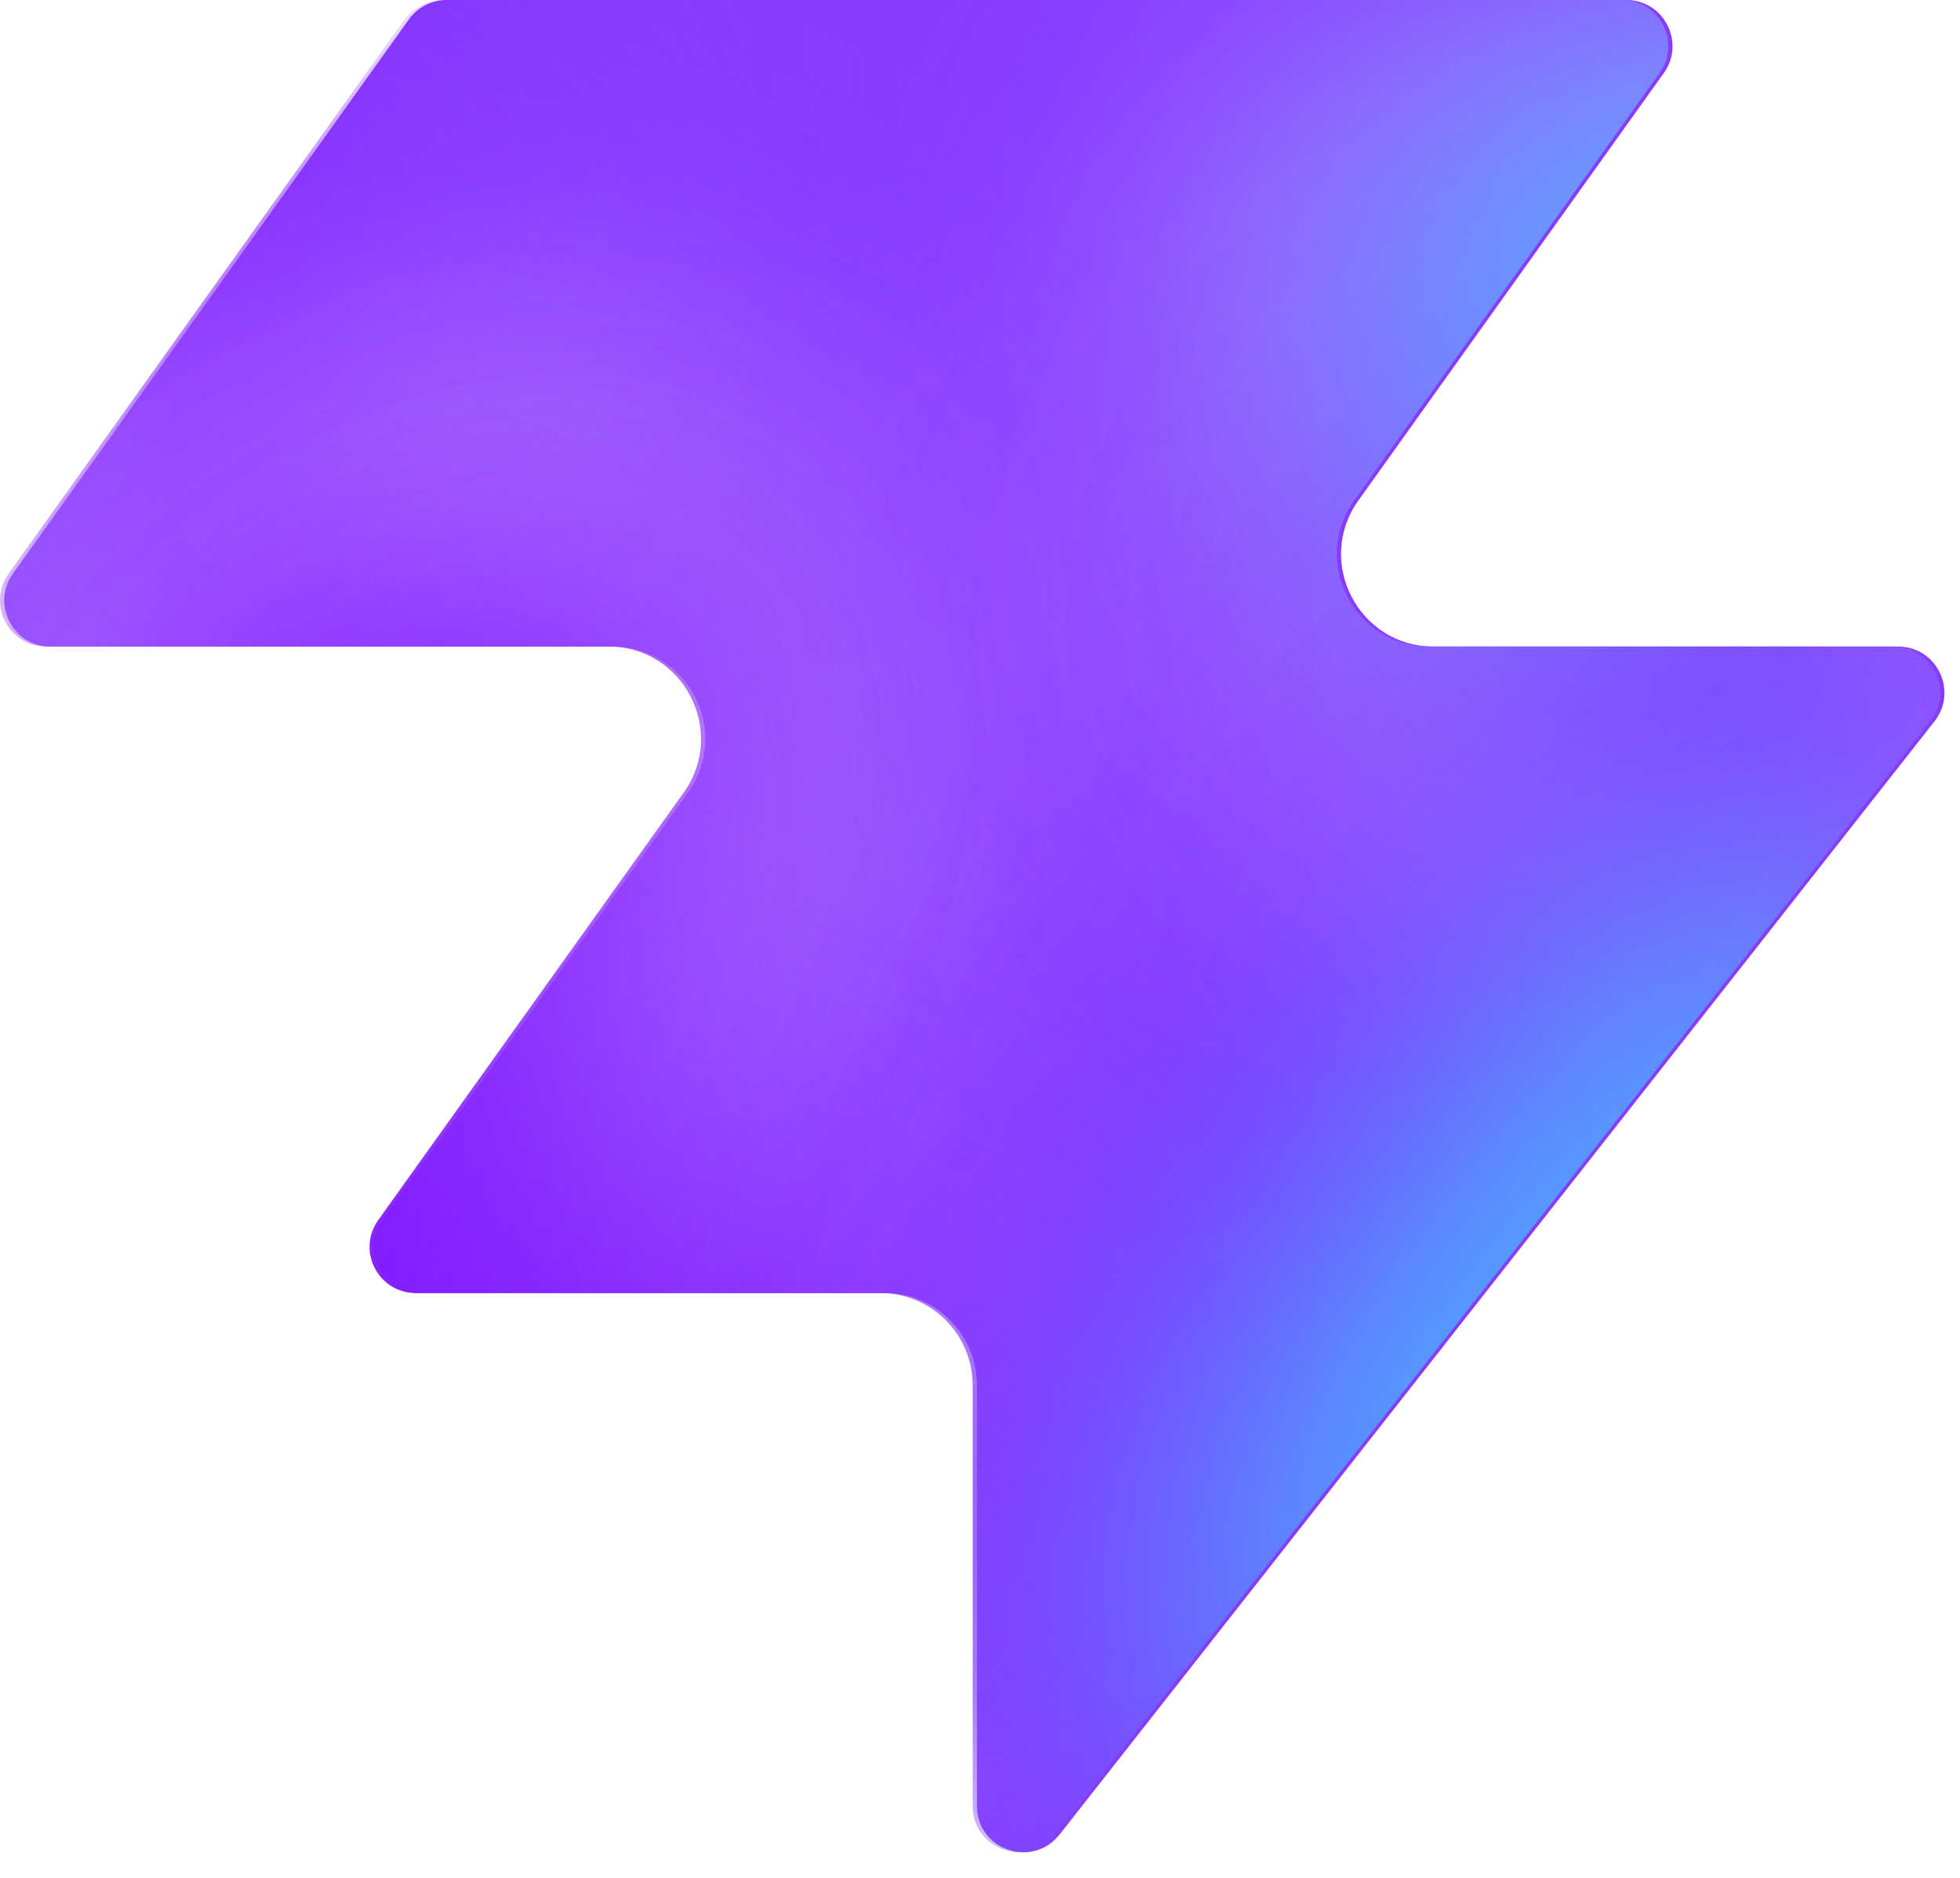
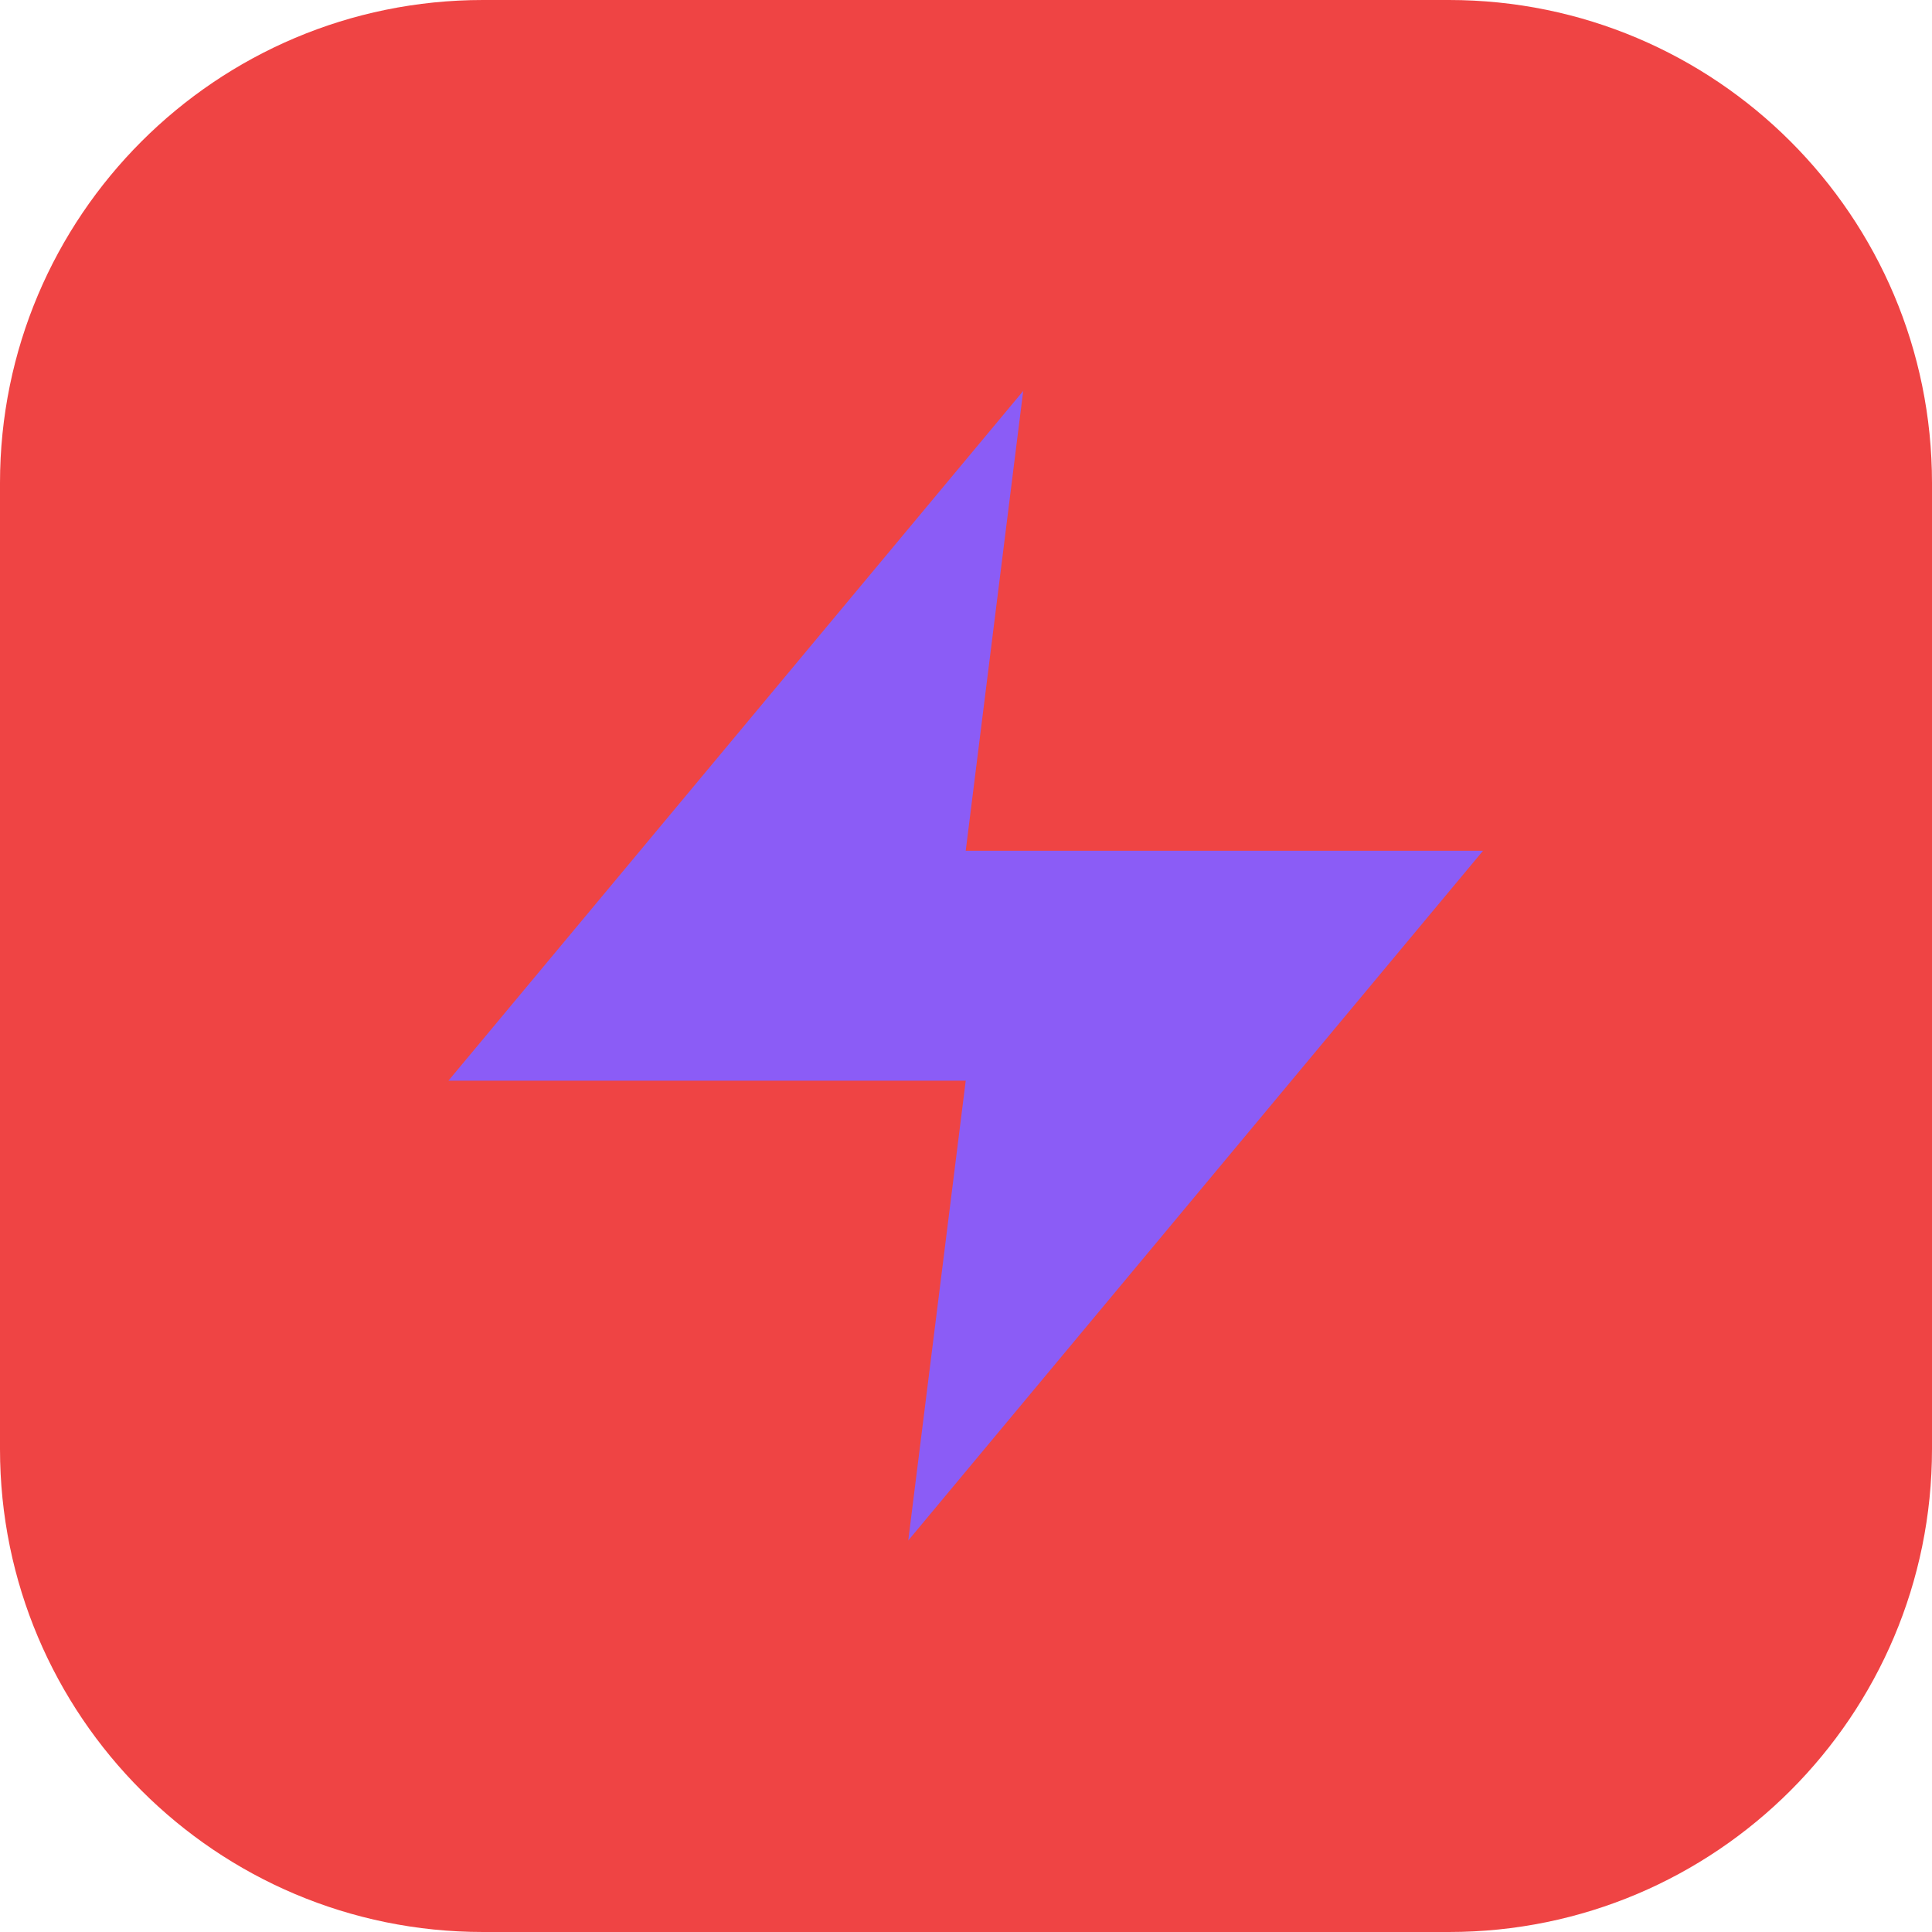
- <svg xmlns="http://www.w3.org/2000/svg" width="48" height="46" fill="none" viewBox="0 0 48 46">
-   <path fill="#863bff" d="M25.946 44.938c-.664.845-2.021.375-2.021-.698V33.937a2.26 2.26 0 0 0-2.262-2.262H10.287c-.92 0-1.456-1.04-.92-1.788l7.48-10.471c1.07-1.497 0-3.578-1.842-3.578H1.237c-.92 0-1.456-1.04-.92-1.788L10.013.474c.214-.297.556-.474.92-.474h28.894c.92 0 1.456 1.04.92 1.788l-7.48 10.471c-1.07 1.498 0 3.579 1.842 3.579h11.377c.943 0 1.473 1.088.89 1.83L25.947 44.94z" style="fill:#863bff;fill:color(display-p3 .525 .23 1);fill-opacity:1" />
-   <mask id="a" width="48" height="46" x="0" y="0" maskUnits="userSpaceOnUse" style="mask-type:alpha">
-     <path fill="#000" d="M25.842 44.938c-.664.844-2.021.375-2.021-.698V33.937a2.26 2.26 0 0 0-2.262-2.262H10.183c-.92 0-1.456-1.04-.92-1.788l7.48-10.471c1.07-1.498 0-3.579-1.842-3.579H1.133c-.92 0-1.456-1.04-.92-1.787L9.91.473c.214-.297.556-.474.92-.474h28.894c.92 0 1.456 1.04.92 1.788l-7.48 10.471c-1.07 1.498 0 3.578 1.842 3.578h11.377c.943 0 1.473 1.088.89 1.832L25.843 44.94z" style="fill:#000;fill-opacity:1" />
-   </mask>
-   <g mask="url(#a)">
-     <g filter="url(#b)">
-       <ellipse cx="5.508" cy="14.704" fill="#ede6ff" rx="5.508" ry="14.704" style="fill:#ede6ff;fill:color(display-p3 .927 .903 1);fill-opacity:1" transform="matrix(.00324 1 1 -.00324 -4.47 31.516)" />
-     </g>
-     <g filter="url(#c)">
-       <ellipse cx="10.399" cy="29.851" fill="#ede6ff" rx="10.399" ry="29.851" style="fill:#ede6ff;fill:color(display-p3 .927 .903 1);fill-opacity:1" transform="matrix(.00324 1 1 -.00324 -39.328 7.883)" />
-     </g>
-     <g filter="url(#d)">
-       <ellipse cx="5.508" cy="30.487" fill="#7e14ff" rx="5.508" ry="30.487" style="fill:#7e14ff;fill:color(display-p3 .492 .077 1);fill-opacity:1" transform="rotate(89.814 -25.913 -14.639)scale(1 -1)" />
-     </g>
-     <g filter="url(#e)">
-       <ellipse cx="5.508" cy="30.599" fill="#7e14ff" rx="5.508" ry="30.599" style="fill:#7e14ff;fill:color(display-p3 .492 .077 1);fill-opacity:1" transform="rotate(89.814 -32.644 -3.334)scale(1 -1)" />
-     </g>
-     <g filter="url(#f)">
-       <ellipse cx="5.508" cy="30.599" fill="#7e14ff" rx="5.508" ry="30.599" style="fill:#7e14ff;fill:color(display-p3 .492 .077 1);fill-opacity:1" transform="matrix(.00324 1 1 -.00324 -34.34 30.47)" />
-     </g>
-     <g filter="url(#g)">
-       <ellipse cx="14.072" cy="22.078" fill="#ede6ff" rx="14.072" ry="22.078" style="fill:#ede6ff;fill:color(display-p3 .927 .903 1);fill-opacity:1" transform="rotate(93.35 24.506 48.493)scale(-1 1)" />
-     </g>
-     <g filter="url(#h)">
-       <ellipse cx="3.47" cy="21.501" fill="#7e14ff" rx="3.47" ry="21.501" style="fill:#7e14ff;fill:color(display-p3 .492 .077 1);fill-opacity:1" transform="rotate(89.009 28.708 47.59)scale(-1 1)" />
-     </g>
-     <g filter="url(#i)">
-       <ellipse cx="3.47" cy="21.501" fill="#7e14ff" rx="3.47" ry="21.501" style="fill:#7e14ff;fill:color(display-p3 .492 .077 1);fill-opacity:1" transform="rotate(89.009 28.708 47.59)scale(-1 1)" />
-     </g>
-     <g filter="url(#j)">
-       <ellipse cx=".387" cy="8.972" fill="#7e14ff" rx="4.407" ry="29.108" style="fill:#7e14ff;fill:color(display-p3 .492 .077 1);fill-opacity:1" transform="rotate(39.51 .387 8.972)" />
-     </g>
-     <g filter="url(#k)">
-       <ellipse cx="47.523" cy="-6.092" fill="#7e14ff" rx="4.407" ry="29.108" style="fill:#7e14ff;fill:color(display-p3 .492 .077 1);fill-opacity:1" transform="rotate(37.892 47.523 -6.092)" />
-     </g>
-     <g filter="url(#l)">
-       <ellipse cx="41.412" cy="6.333" fill="#47bfff" rx="5.971" ry="9.665" style="fill:#47bfff;fill:color(display-p3 .28 .748 1);fill-opacity:1" transform="rotate(37.892 41.412 6.333)" />
-     </g>
-     <g filter="url(#m)">
-       <ellipse cx="-1.879" cy="38.332" fill="#7e14ff" rx="4.407" ry="29.108" style="fill:#7e14ff;fill:color(display-p3 .492 .077 1);fill-opacity:1" transform="rotate(37.892 -1.88 38.332)" />
-     </g>
-     <g filter="url(#n)">
-       <ellipse cx="-1.879" cy="38.332" fill="#7e14ff" rx="4.407" ry="29.108" style="fill:#7e14ff;fill:color(display-p3 .492 .077 1);fill-opacity:1" transform="rotate(37.892 -1.88 38.332)" />
-     </g>
-     <g filter="url(#o)">
-       <ellipse cx="35.651" cy="29.907" fill="#7e14ff" rx="4.407" ry="29.108" style="fill:#7e14ff;fill:color(display-p3 .492 .077 1);fill-opacity:1" transform="rotate(37.892 35.651 29.907)" />
-     </g>
-     <g filter="url(#p)">
-       <ellipse cx="38.418" cy="32.4" fill="#47bfff" rx="5.971" ry="15.297" style="fill:#47bfff;fill:color(display-p3 .28 .748 1);fill-opacity:1" transform="rotate(37.892 38.418 32.4)" />
-     </g>
+ <svg xmlns="http://www.w3.org/2000/svg" width="32" height="32" viewBox="0 0 28 28" fill="none">
+   <rect width="28" height="28" rx="7" fill="#EF4444" />
+   <g transform="translate(4,4) scale(0.833)">
+     <polygon points="13 2 3 14 12 14 11 22 21 10 12 10 13 2" fill="#8B5CF6" />
  </g>
-   <defs>
-     <filter id="b" width="60.045" height="41.654" x="-19.77" y="16.149" color-interpolation-filters="sRGB" filterUnits="userSpaceOnUse">
-       <feFlood flood-opacity="0" result="BackgroundImageFix" />
-       <feBlend in="SourceGraphic" in2="BackgroundImageFix" result="shape" />
-       <feGaussianBlur result="effect1_foregroundBlur_2002_17158" stdDeviation="7.659" />
-     </filter>
-     <filter id="c" width="90.34" height="51.437" x="-54.613" y="-7.533" color-interpolation-filters="sRGB" filterUnits="userSpaceOnUse">
-       <feFlood flood-opacity="0" result="BackgroundImageFix" />
-       <feBlend in="SourceGraphic" in2="BackgroundImageFix" result="shape" />
-       <feGaussianBlur result="effect1_foregroundBlur_2002_17158" stdDeviation="7.659" />
-     </filter>
-     <filter id="d" width="79.355" height="29.4" x="-49.64" y="2.03" color-interpolation-filters="sRGB" filterUnits="userSpaceOnUse">
-       <feFlood flood-opacity="0" result="BackgroundImageFix" />
-       <feBlend in="SourceGraphic" in2="BackgroundImageFix" result="shape" />
-       <feGaussianBlur result="effect1_foregroundBlur_2002_17158" stdDeviation="4.596" />
-     </filter>
-     <filter id="e" width="79.579" height="29.4" x="-45.045" y="20.029" color-interpolation-filters="sRGB" filterUnits="userSpaceOnUse">
-       <feFlood flood-opacity="0" result="BackgroundImageFix" />
-       <feBlend in="SourceGraphic" in2="BackgroundImageFix" result="shape" />
-       <feGaussianBlur result="effect1_foregroundBlur_2002_17158" stdDeviation="4.596" />
-     </filter>
-     <filter id="f" width="79.579" height="29.4" x="-43.513" y="21.178" color-interpolation-filters="sRGB" filterUnits="userSpaceOnUse">
-       <feFlood flood-opacity="0" result="BackgroundImageFix" />
-       <feBlend in="SourceGraphic" in2="BackgroundImageFix" result="shape" />
-       <feGaussianBlur result="effect1_foregroundBlur_2002_17158" stdDeviation="4.596" />
-     </filter>
-     <filter id="g" width="74.749" height="58.852" x="15.756" y="-17.901" color-interpolation-filters="sRGB" filterUnits="userSpaceOnUse">
-       <feFlood flood-opacity="0" result="BackgroundImageFix" />
-       <feBlend in="SourceGraphic" in2="BackgroundImageFix" result="shape" />
-       <feGaussianBlur result="effect1_foregroundBlur_2002_17158" stdDeviation="7.659" />
-     </filter>
-     <filter id="h" width="61.377" height="25.362" x="23.548" y="2.284" color-interpolation-filters="sRGB" filterUnits="userSpaceOnUse">
-       <feFlood flood-opacity="0" result="BackgroundImageFix" />
-       <feBlend in="SourceGraphic" in2="BackgroundImageFix" result="shape" />
-       <feGaussianBlur result="effect1_foregroundBlur_2002_17158" stdDeviation="4.596" />
-     </filter>
-     <filter id="i" width="61.377" height="25.362" x="23.548" y="2.284" color-interpolation-filters="sRGB" filterUnits="userSpaceOnUse">
-       <feFlood flood-opacity="0" result="BackgroundImageFix" />
-       <feBlend in="SourceGraphic" in2="BackgroundImageFix" result="shape" />
-       <feGaussianBlur result="effect1_foregroundBlur_2002_17158" stdDeviation="4.596" />
-     </filter>
-     <filter id="j" width="56.045" height="63.649" x="-27.636" y="-22.853" color-interpolation-filters="sRGB" filterUnits="userSpaceOnUse">
-       <feFlood flood-opacity="0" result="BackgroundImageFix" />
-       <feBlend in="SourceGraphic" in2="BackgroundImageFix" result="shape" />
-       <feGaussianBlur result="effect1_foregroundBlur_2002_17158" stdDeviation="4.596" />
-     </filter>
-     <filter id="k" width="54.814" height="64.646" x="20.116" y="-38.415" color-interpolation-filters="sRGB" filterUnits="userSpaceOnUse">
-       <feFlood flood-opacity="0" result="BackgroundImageFix" />
-       <feBlend in="SourceGraphic" in2="BackgroundImageFix" result="shape" />
-       <feGaussianBlur result="effect1_foregroundBlur_2002_17158" stdDeviation="4.596" />
-     </filter>
-     <filter id="l" width="33.541" height="35.313" x="24.641" y="-11.323" color-interpolation-filters="sRGB" filterUnits="userSpaceOnUse">
-       <feFlood flood-opacity="0" result="BackgroundImageFix" />
-       <feBlend in="SourceGraphic" in2="BackgroundImageFix" result="shape" />
-       <feGaussianBlur result="effect1_foregroundBlur_2002_17158" stdDeviation="4.596" />
-     </filter>
-     <filter id="m" width="54.814" height="64.646" x="-29.286" y="6.009" color-interpolation-filters="sRGB" filterUnits="userSpaceOnUse">
-       <feFlood flood-opacity="0" result="BackgroundImageFix" />
-       <feBlend in="SourceGraphic" in2="BackgroundImageFix" result="shape" />
-       <feGaussianBlur result="effect1_foregroundBlur_2002_17158" stdDeviation="4.596" />
-     </filter>
-     <filter id="n" width="54.814" height="64.646" x="-29.286" y="6.009" color-interpolation-filters="sRGB" filterUnits="userSpaceOnUse">
-       <feFlood flood-opacity="0" result="BackgroundImageFix" />
-       <feBlend in="SourceGraphic" in2="BackgroundImageFix" result="shape" />
-       <feGaussianBlur result="effect1_foregroundBlur_2002_17158" stdDeviation="4.596" />
-     </filter>
-     <filter id="o" width="54.814" height="64.646" x="8.244" y="-2.416" color-interpolation-filters="sRGB" filterUnits="userSpaceOnUse">
-       <feFlood flood-opacity="0" result="BackgroundImageFix" />
-       <feBlend in="SourceGraphic" in2="BackgroundImageFix" result="shape" />
-       <feGaussianBlur result="effect1_foregroundBlur_2002_17158" stdDeviation="4.596" />
-     </filter>
-     <filter id="p" width="39.409" height="43.623" x="18.713" y="10.588" color-interpolation-filters="sRGB" filterUnits="userSpaceOnUse">
-       <feFlood flood-opacity="0" result="BackgroundImageFix" />
-       <feBlend in="SourceGraphic" in2="BackgroundImageFix" result="shape" />
-       <feGaussianBlur result="effect1_foregroundBlur_2002_17158" stdDeviation="4.596" />
-     </filter>
-   </defs>
</svg>
